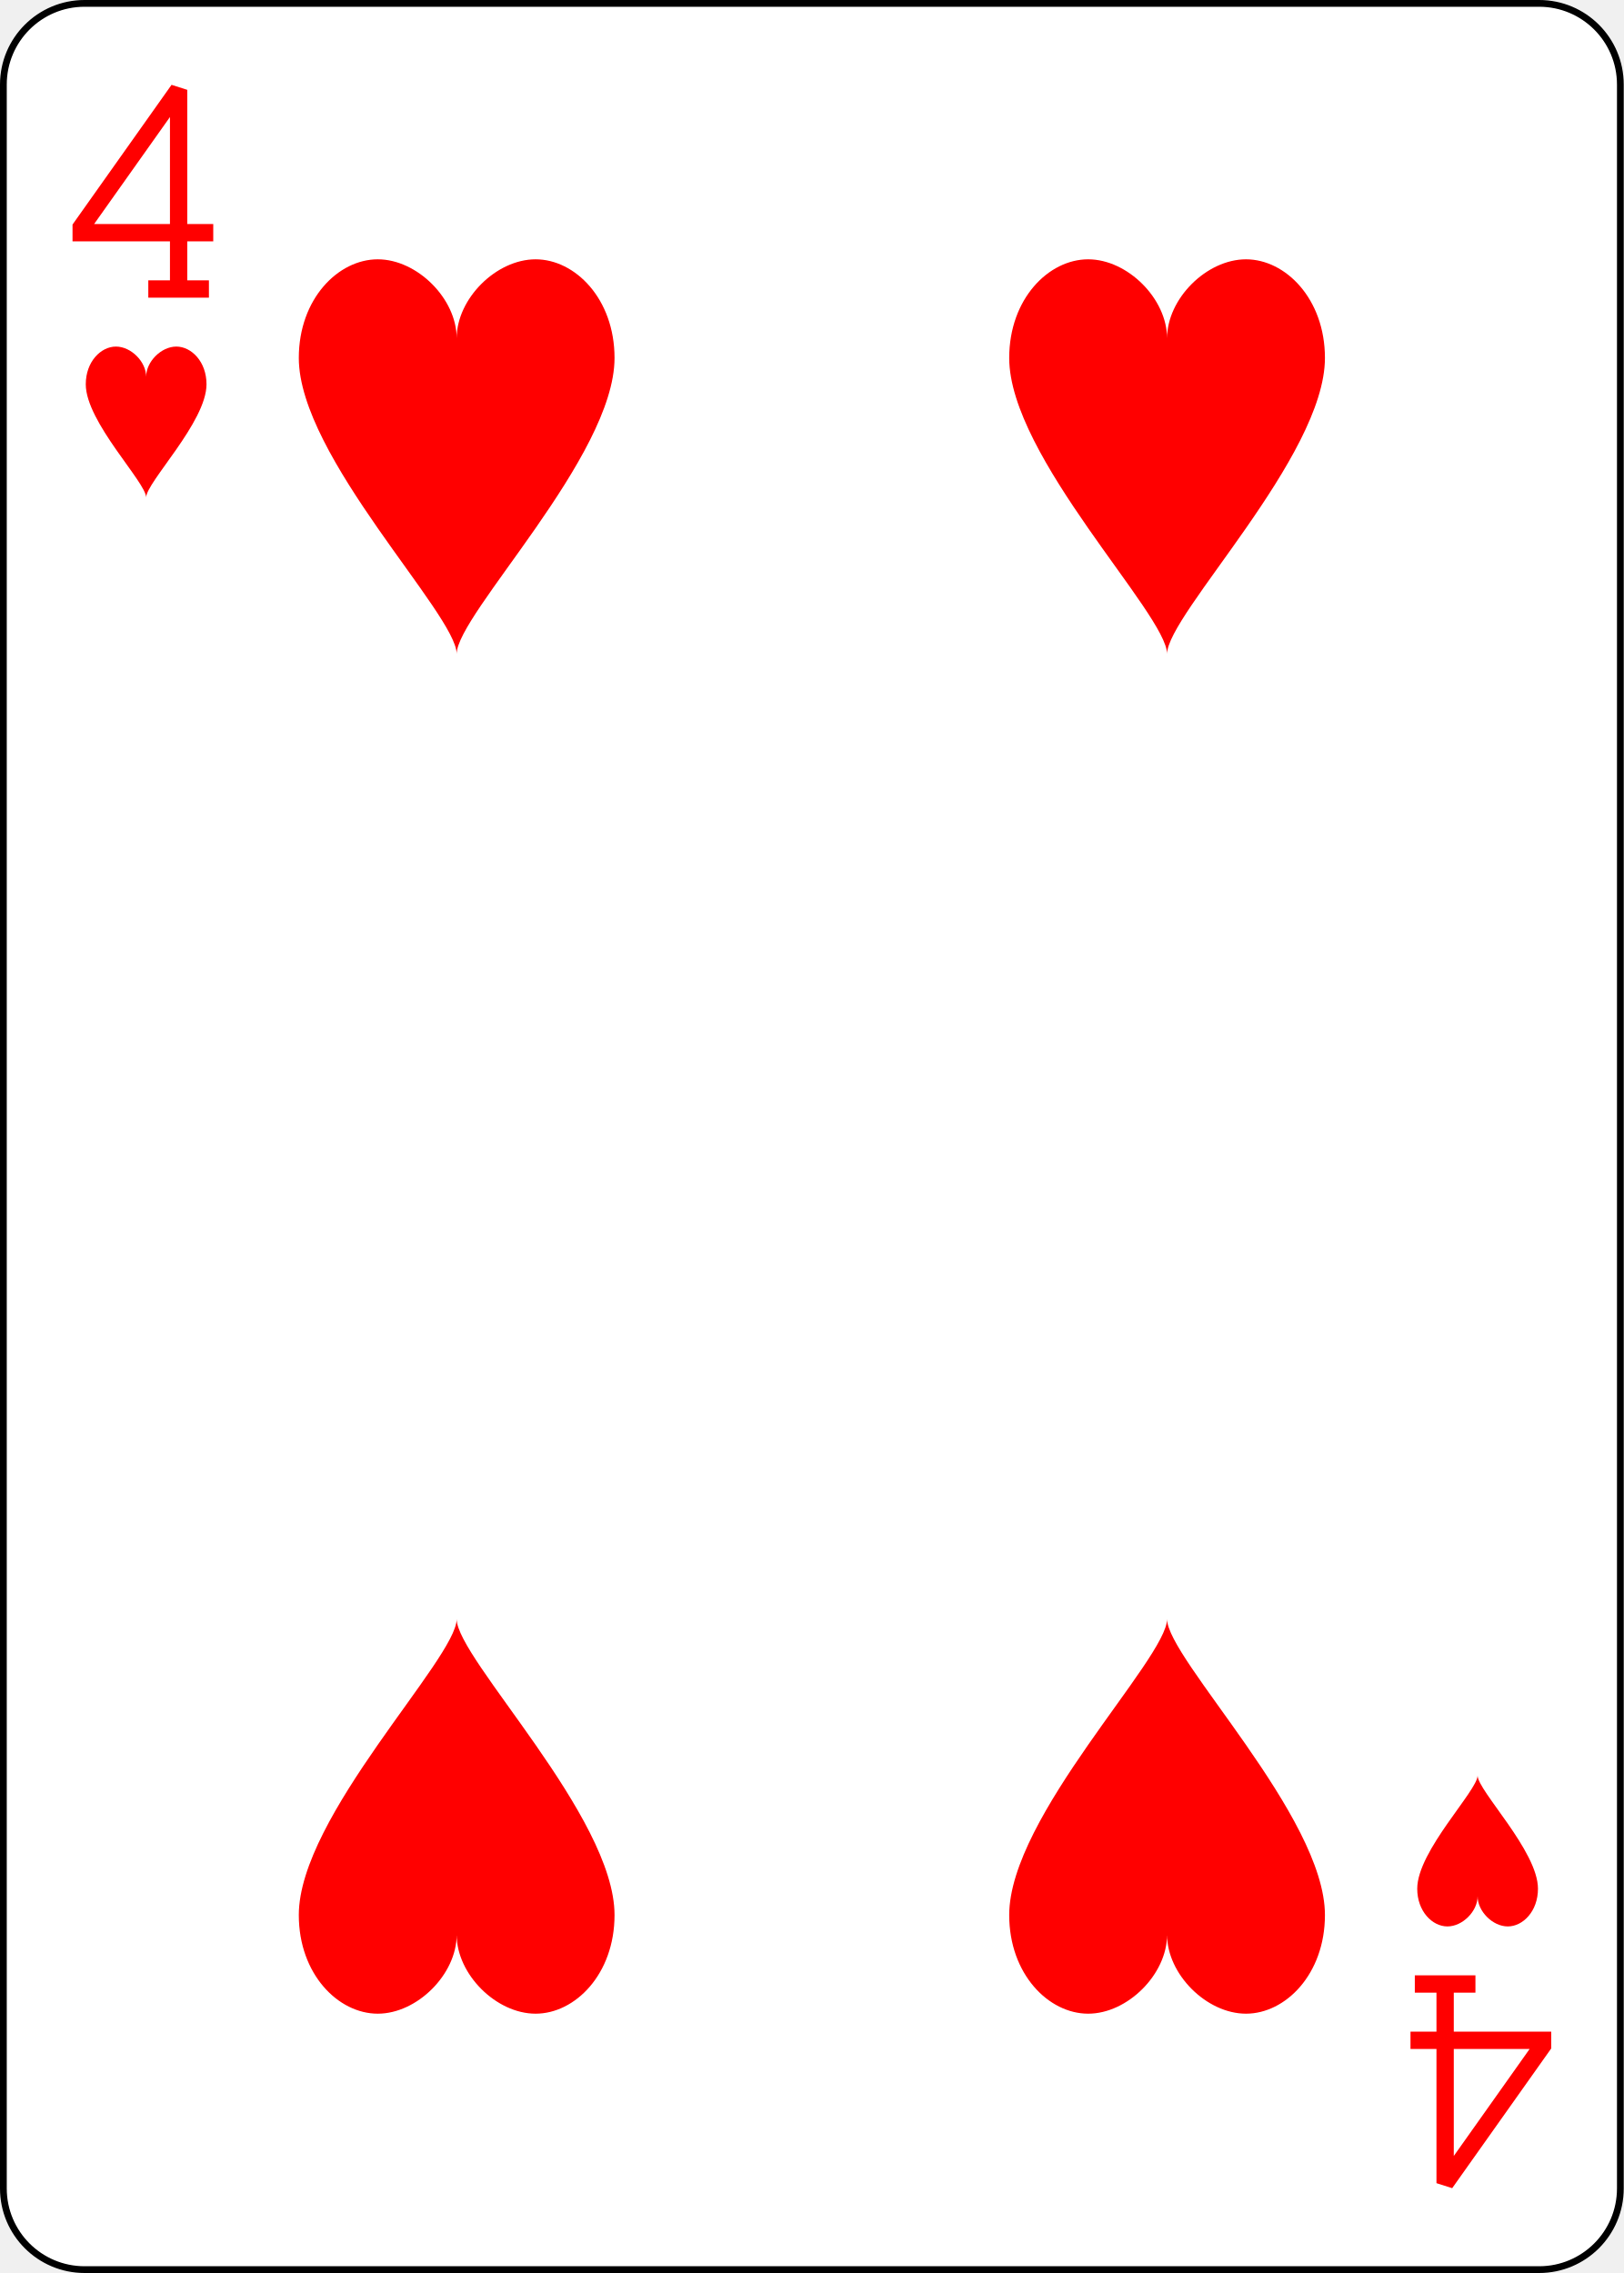
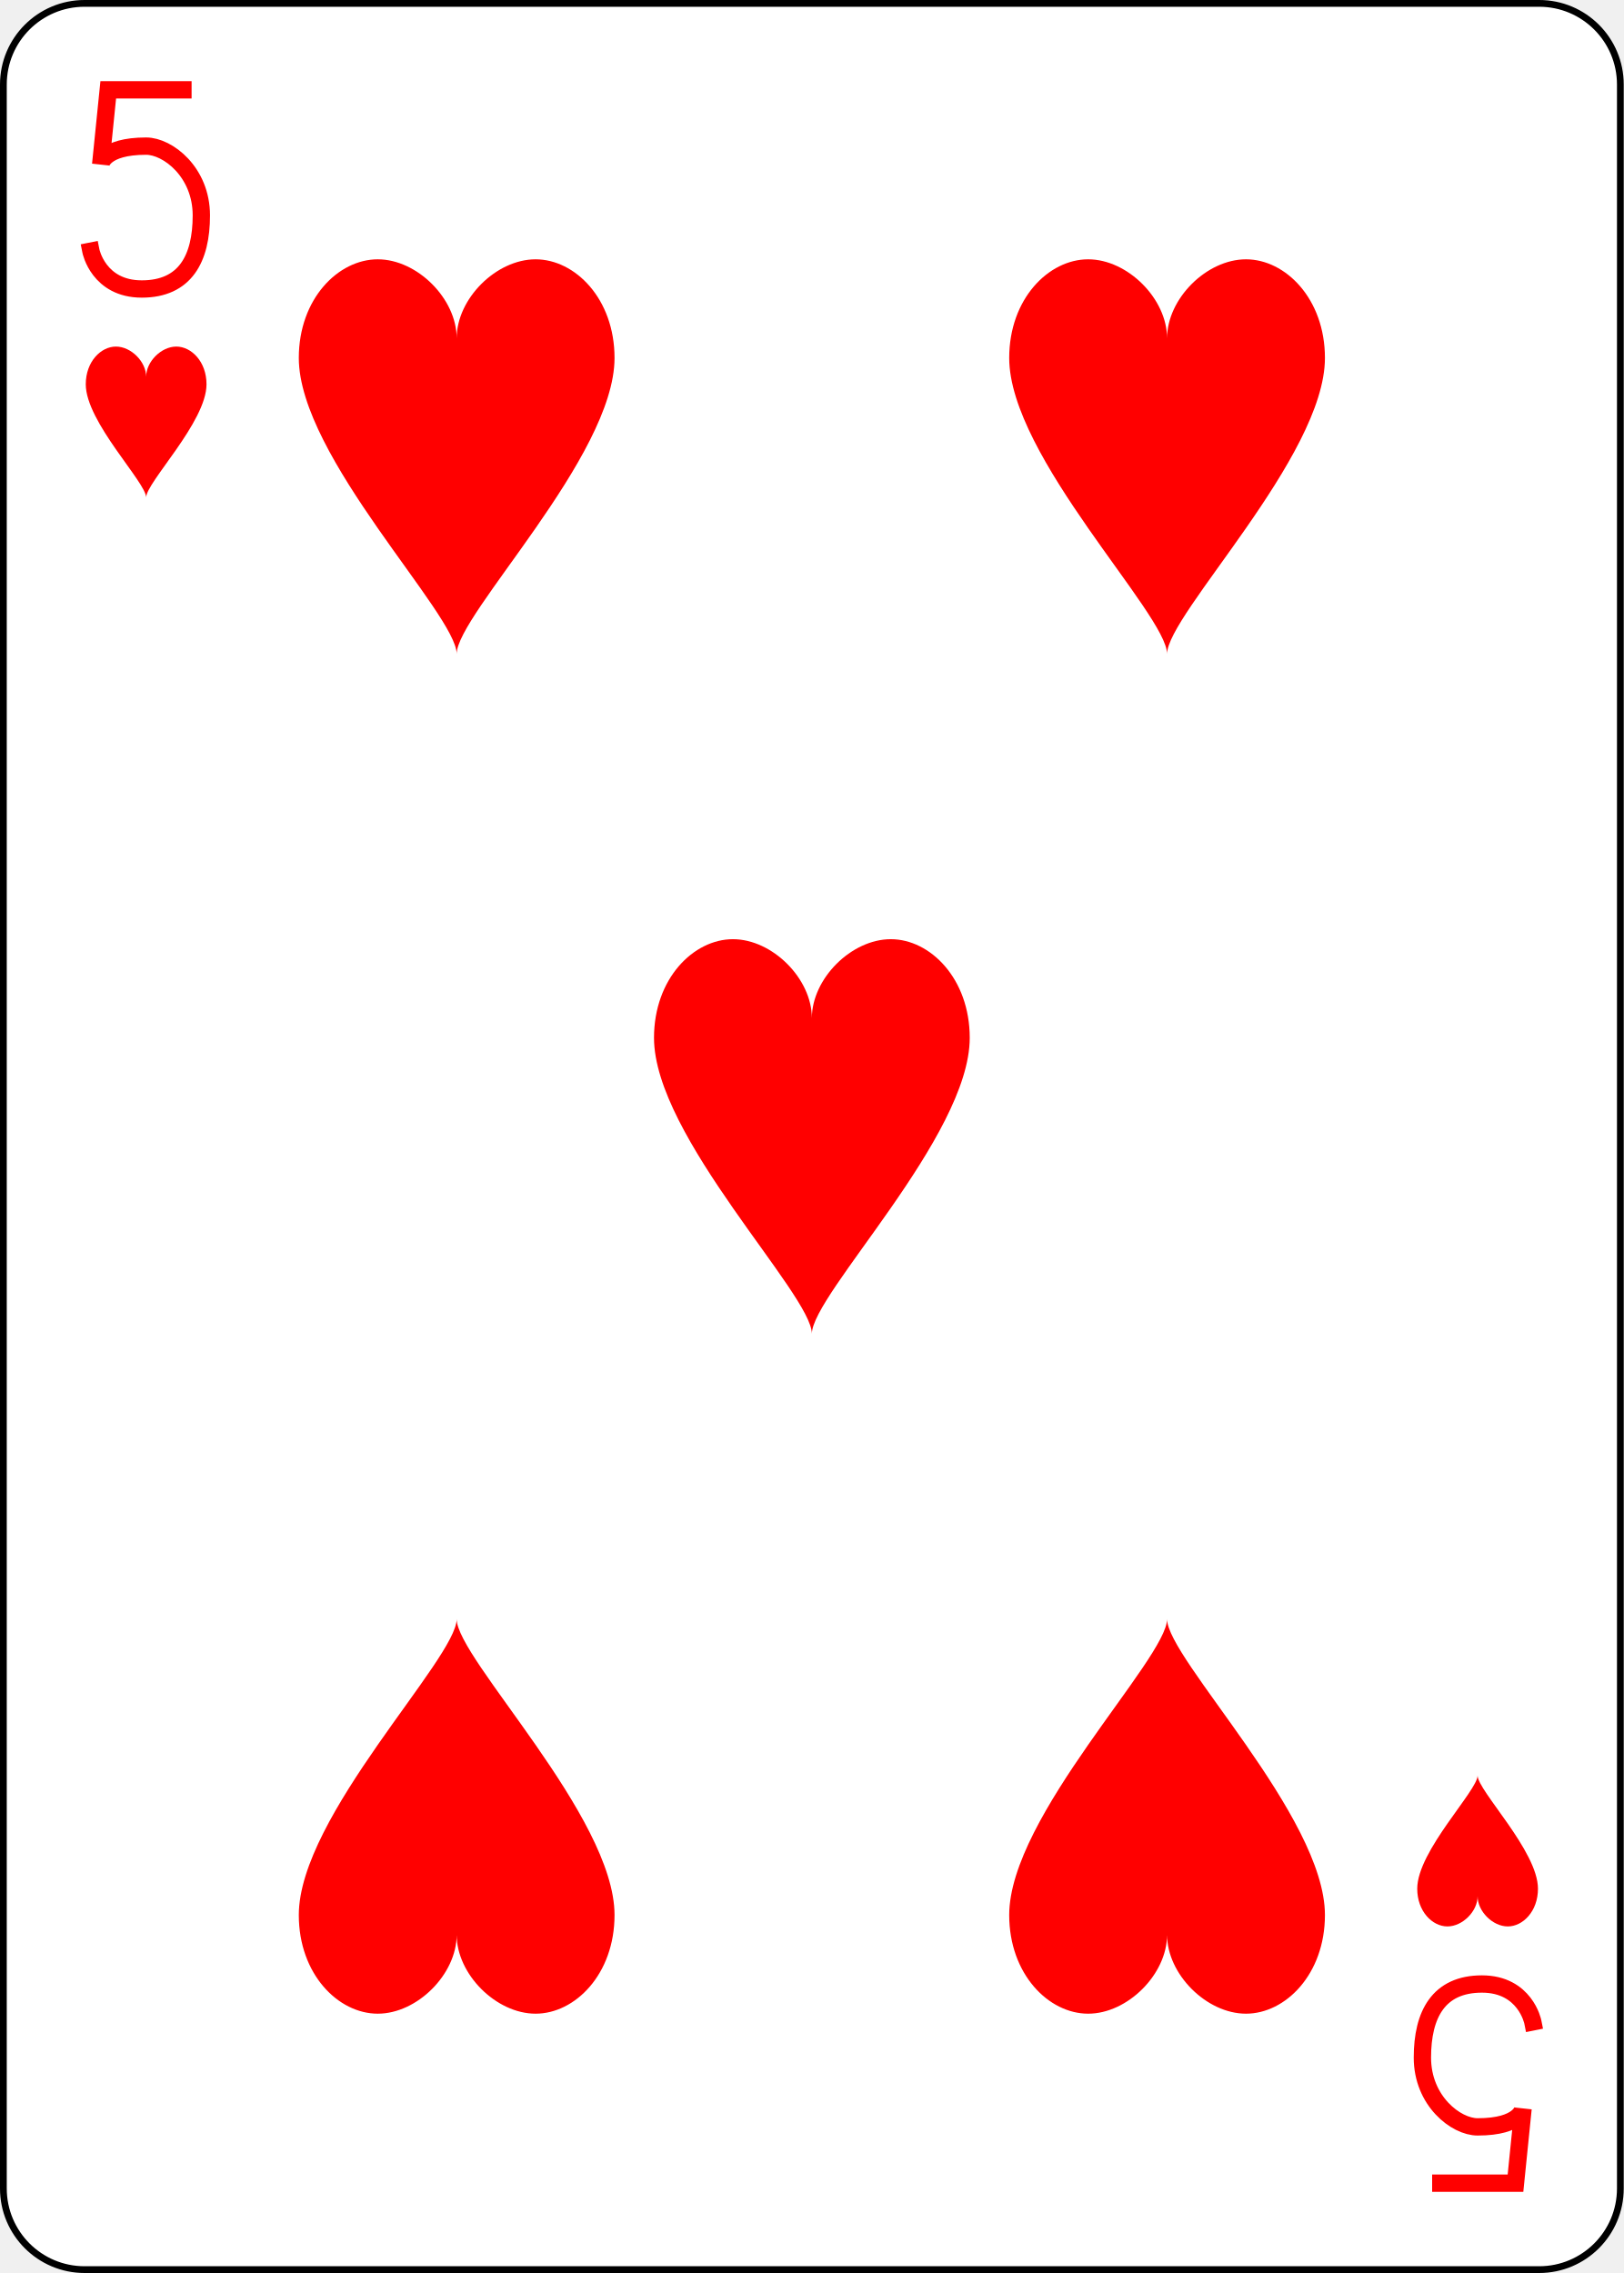
- <svg xmlns="http://www.w3.org/2000/svg" xmlns:xlink="http://www.w3.org/1999/xlink" class="card" face="4H" height="3.5in" preserveAspectRatio="none" viewBox="-120 -168 240 336" width="2.5in">
+ <svg xmlns="http://www.w3.org/2000/svg" xmlns:xlink="http://www.w3.org/1999/xlink" class="card" face="5H" height="3.5in" preserveAspectRatio="none" viewBox="-120 -168 240 336" width="2.5in">
  <defs>
-     <symbol id="SH4" viewBox="-600 -600 1200 1200" preserveAspectRatio="xMinYMid">
+     <symbol id="SH5" viewBox="-600 -600 1200 1200" preserveAspectRatio="xMinYMid">
      <path d="M0 -300C0 -400 100 -500 200 -500C300 -500 400 -400 400 -250C400 0 0 400 0 500C0 400 -400 0 -400 -250C-400 -400 -300 -500 -200 -500C-100 -500 0 -400 -0 -300Z" fill="red" />
    </symbol>
-     <symbol id="VH4" viewBox="-500 -500 1000 1000" preserveAspectRatio="xMinYMid">
-       <path d="M50 460L250 460M150 460L150 -460L-300 175L-300 200L270 200" stroke="red" stroke-width="80" stroke-linecap="square" stroke-miterlimit="1.5" fill="none" />
+     <symbol id="VH5" viewBox="-500 -500 1000 1000" preserveAspectRatio="xMinYMid">
+       <path d="M170 -460L-175 -460L-210 -115C-210 -115 -200 -200 0 -200C100 -200 255 -80 255 120C255 320 180 460 -20 460C-220 460 -255 285 -255 285" stroke="red" stroke-width="80" stroke-linecap="square" stroke-miterlimit="1.5" fill="none" />
    </symbol>
  </defs>
  <rect width="239" height="335" x="-119.5" y="-167.5" rx="12" ry="12" fill="white" stroke="black" />
-   <use xlink:href="#VH4" height="32" width="32" x="-114.4" y="-156" />
-   <use xlink:href="#SH4" height="26.769" width="26.769" x="-111.784" y="-119" />
-   <use xlink:href="#SH4" height="70" width="70" x="-87.501" y="-135.501" />
-   <use xlink:href="#SH4" height="70" width="70" x="17.501" y="-135.501" />
+   <use xlink:href="#VH5" height="32" width="32" x="-114.4" y="-156" />
+   <use xlink:href="#SH5" height="26.769" width="26.769" x="-111.784" y="-119" />
+   <use xlink:href="#SH5" height="70" width="70" x="-87.501" y="-135.501" />
+   <use xlink:href="#SH5" height="70" width="70" x="17.501" y="-135.501" />
+   <use xlink:href="#SH5" height="70" width="70" x="-35" y="-35" />
  <g transform="rotate(180)">
-     <use xlink:href="#VH4" height="32" width="32" x="-114.4" y="-156" />
-     <use xlink:href="#SH4" height="26.769" width="26.769" x="-111.784" y="-119" />
-     <use xlink:href="#SH4" height="70" width="70" x="-87.501" y="-135.501" />
-     <use xlink:href="#SH4" height="70" width="70" x="17.501" y="-135.501" />
+     <use xlink:href="#VH5" height="32" width="32" x="-114.4" y="-156" />
+     <use xlink:href="#SH5" height="26.769" width="26.769" x="-111.784" y="-119" />
+     <use xlink:href="#SH5" height="70" width="70" x="-87.501" y="-135.501" />
+     <use xlink:href="#SH5" height="70" width="70" x="17.501" y="-135.501" />
  </g>
</svg>
